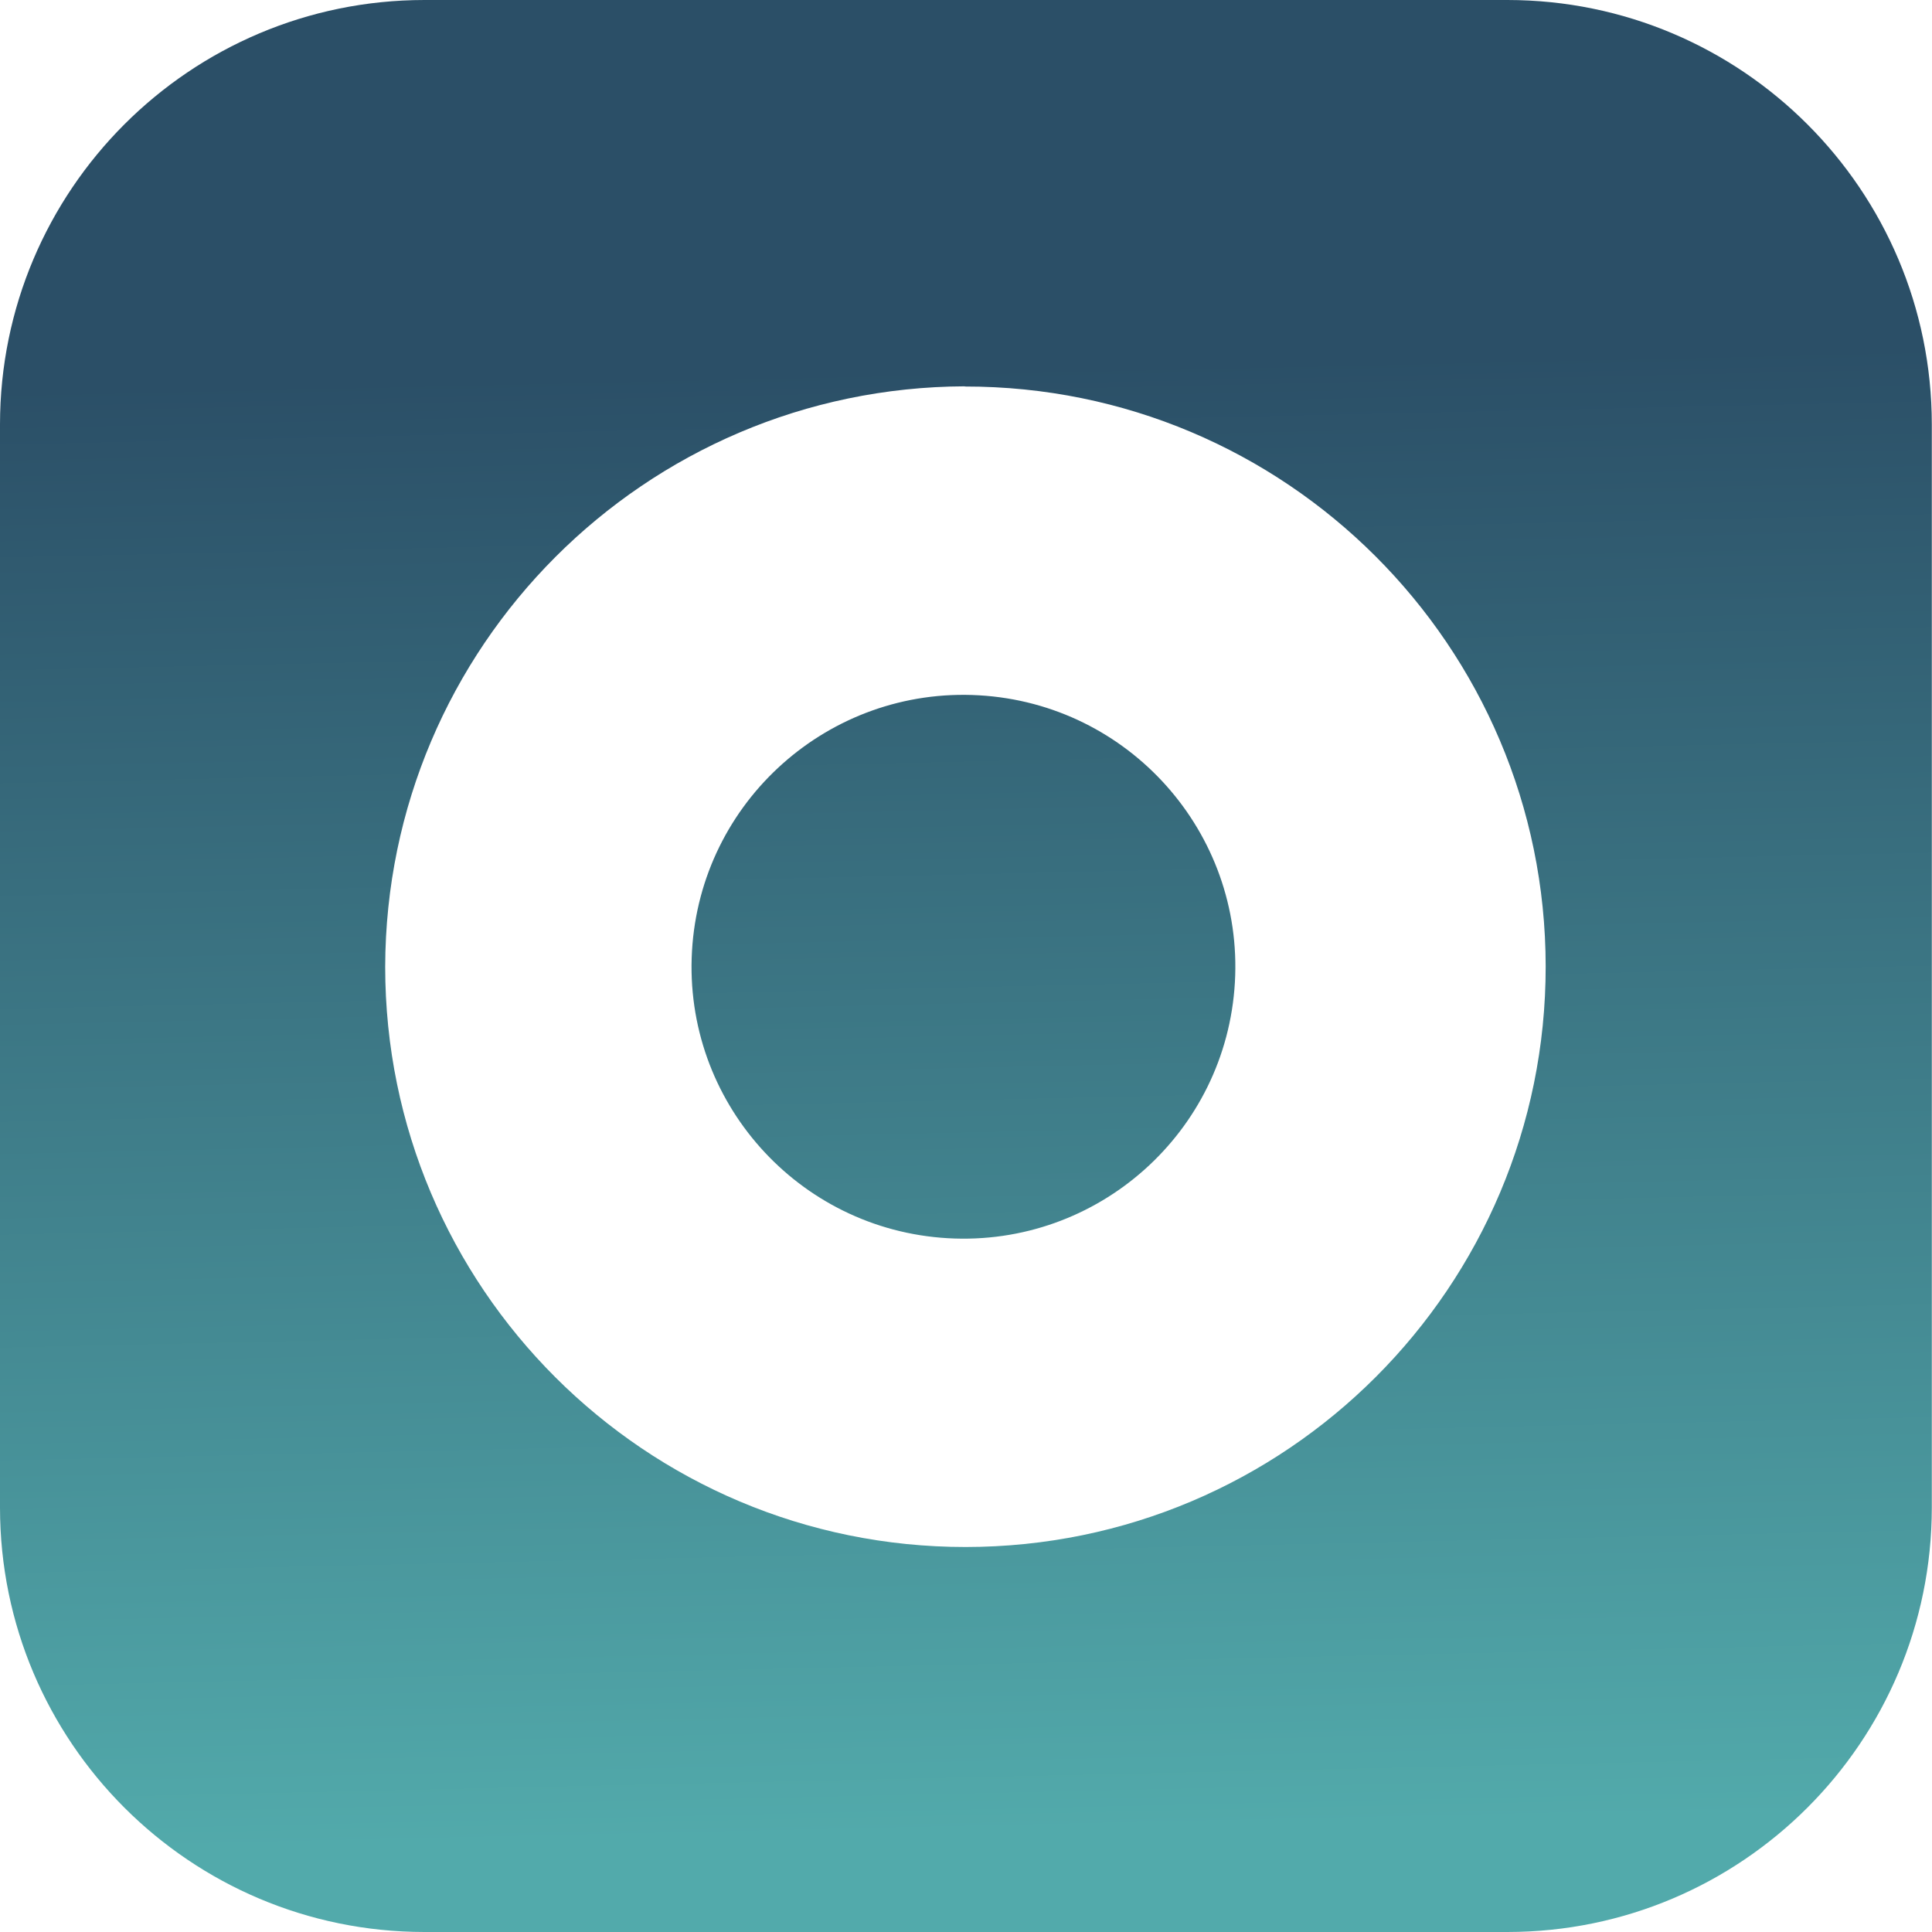
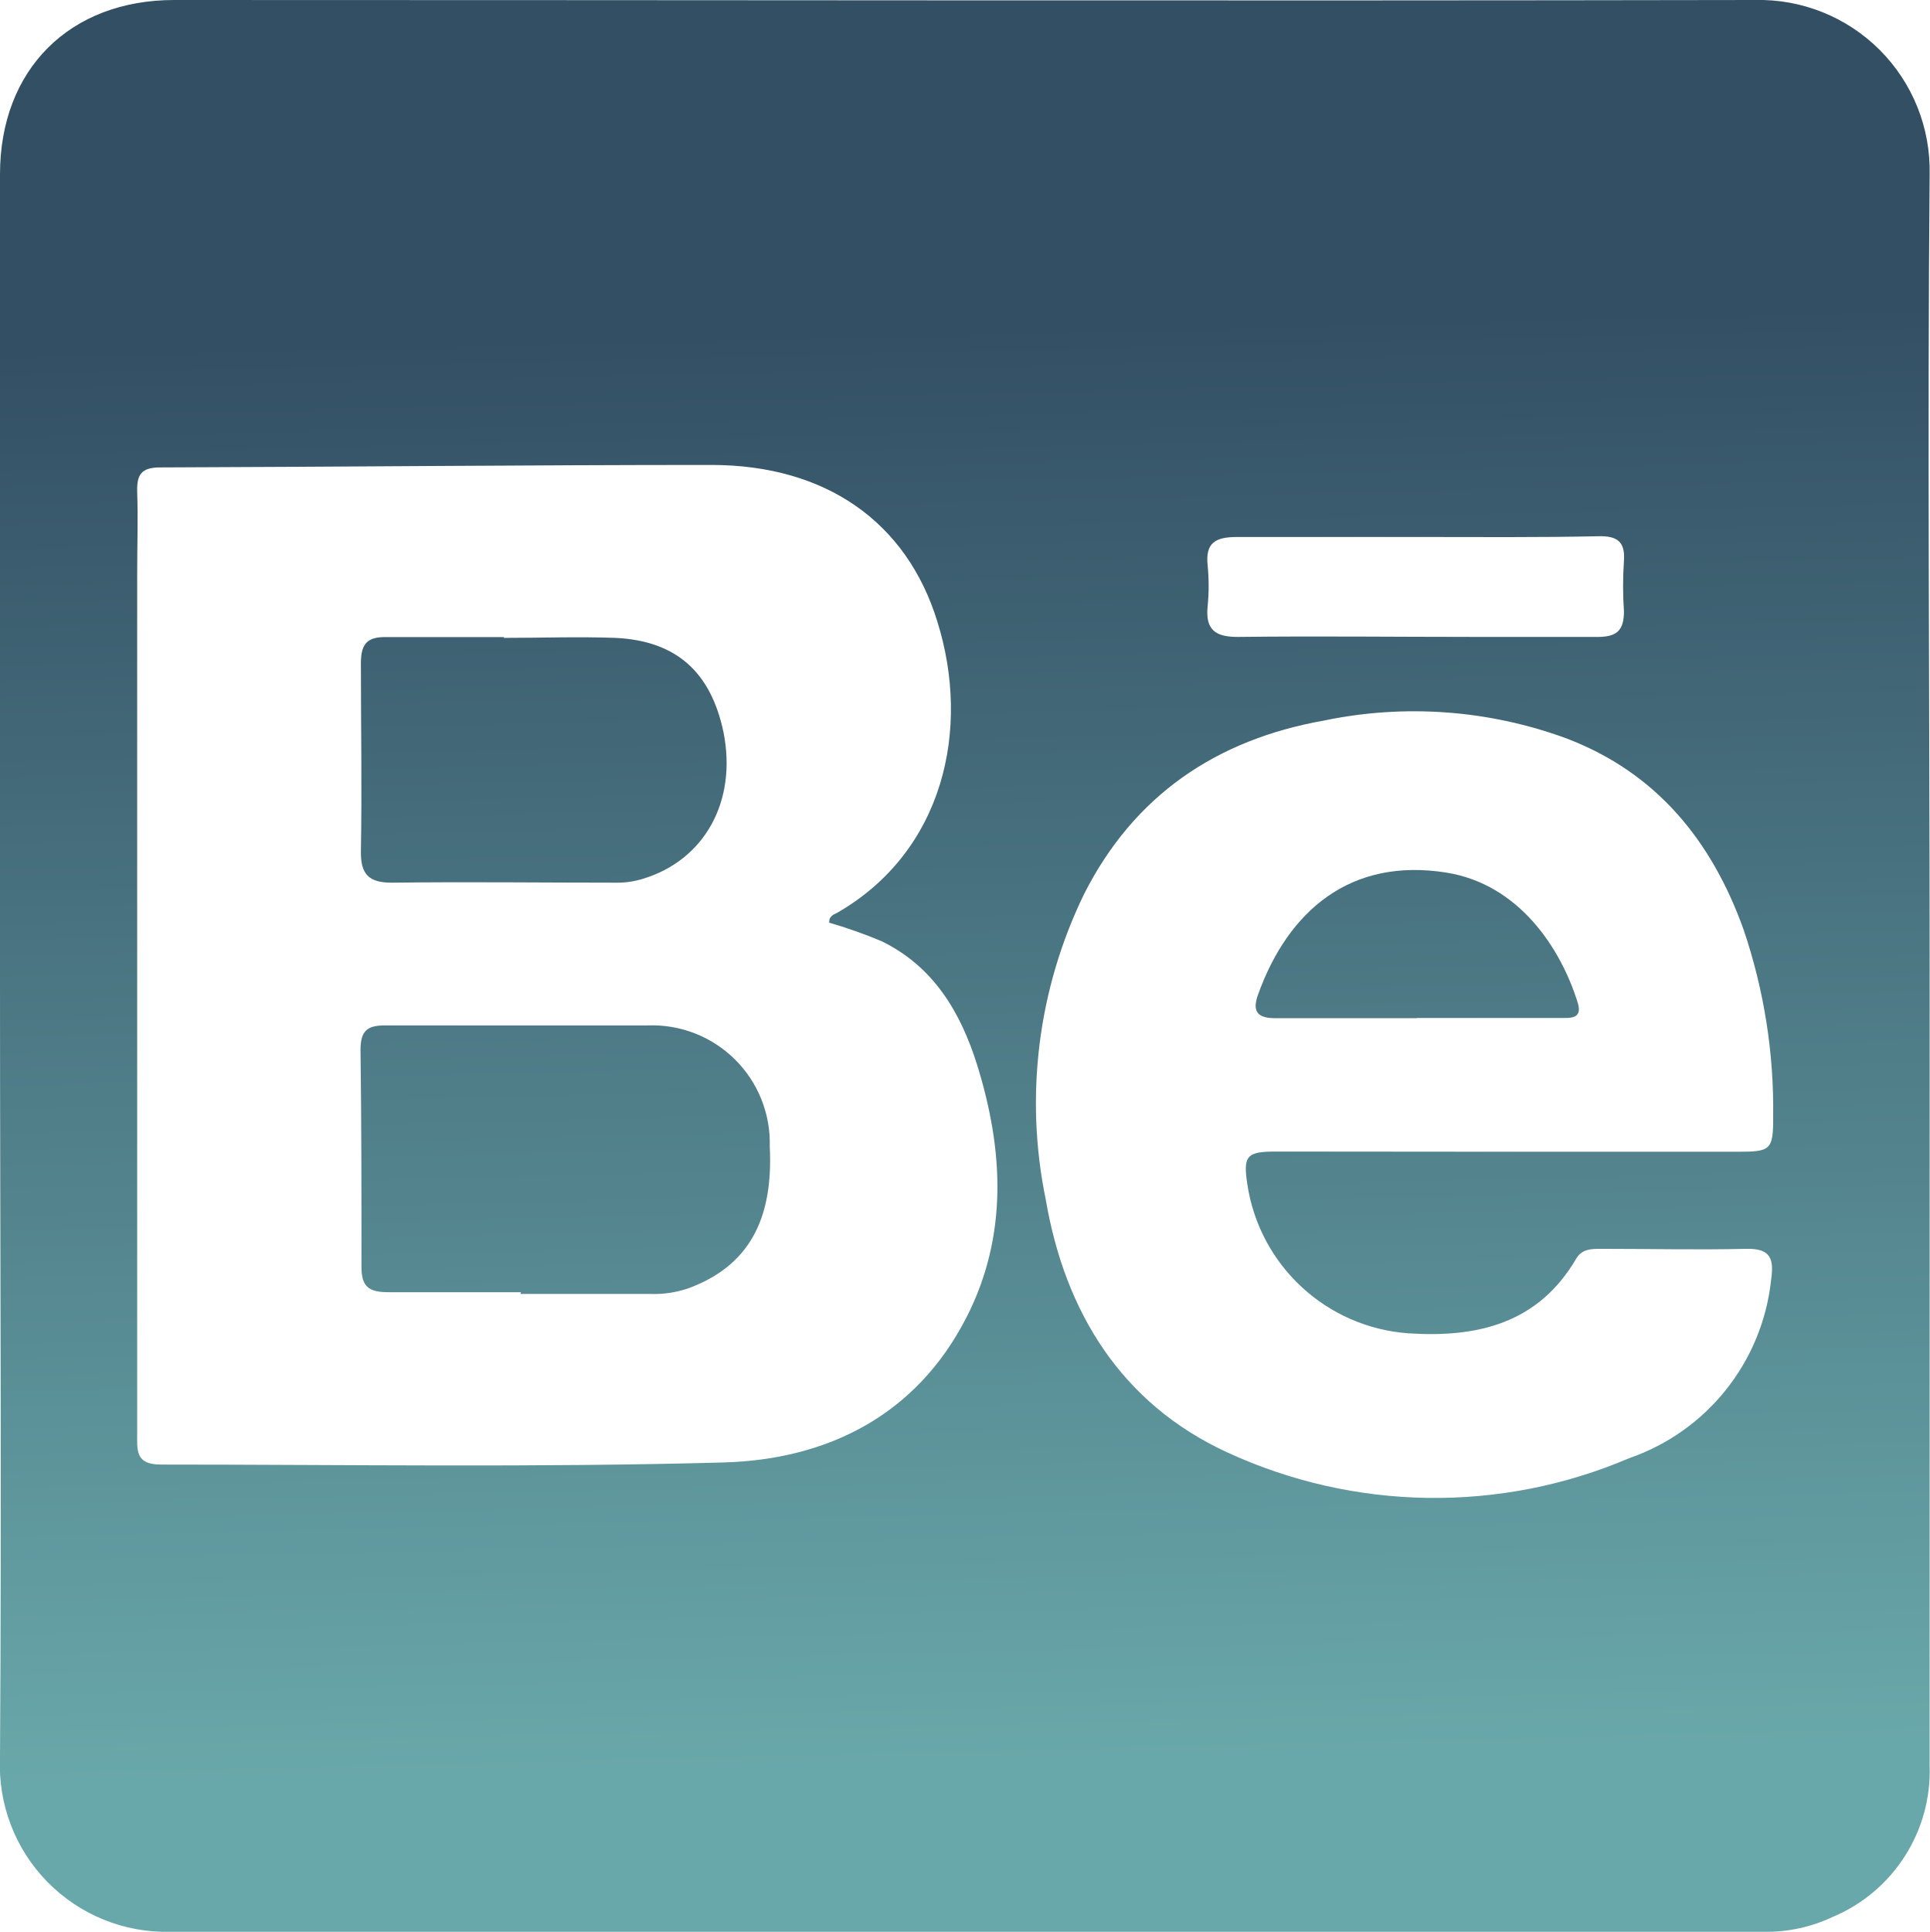
- <svg xmlns="http://www.w3.org/2000/svg" xmlns:xlink="http://www.w3.org/1999/xlink" viewBox="0 0 101.91 101.92">
+ <svg xmlns="http://www.w3.org/2000/svg" xmlns:xlink="http://www.w3.org/1999/xlink" viewBox="0 0 101 101.1">
  <defs>
-     <style>.cls-1{fill:url(#linear-gradient);}.cls-2{fill:url(#linear-gradient-2);}</style>
-     <linearGradient id="linear-gradient" x1="51.97" y1="96.72" x2="50.23" y2="19.35" gradientUnits="userSpaceOnUse">
-       <stop offset="0" stop-color="#52aaab" />
-       <stop offset="1" stop-color="#2b4f67" />
+     <style>.cls-1{fill:url(#linear-gradient);}.cls-2{fill:url(#linear-gradient-2);}.cls-3{fill:url(#linear-gradient-3);}.cls-4{fill:url(#linear-gradient-4);}</style>
+     <linearGradient id="linear-gradient" x1="51.5" y1="92.33" x2="49.7" y2="17.14" gradientUnits="userSpaceOnUse">
+       <stop offset="0" stop-color="#69a8aa" />
+       <stop offset="1" stop-color="#334f64" />
    </linearGradient>
-     <linearGradient id="linear-gradient-2" x1="51.98" y1="96.72" x2="50.24" y2="19.35" xlink:href="#linear-gradient" />
+     <linearGradient id="linear-gradient-2" x1="30.32" y1="92.84" x2="28.51" y2="17.65" xlink:href="#linear-gradient" />
+     <linearGradient id="linear-gradient-3" x1="29.68" y1="92.85" x2="27.87" y2="17.66" xlink:href="#linear-gradient" />
+     <linearGradient id="linear-gradient-4" x1="75.12" y1="91.76" x2="73.32" y2="16.57" xlink:href="#linear-gradient" />
  </defs>
  <g id="Layer_2" data-name="Layer 2">
    <g id="Layer_1-2" data-name="Layer 1">
-       <path class="cls-1" d="M50,65.32a14.34,14.34,0,1,0,1.65-28.64A14.34,14.34,0,0,0,50,65.32Z" />
-       <path class="cls-2" d="M0,22.39V79.53a22.4,22.4,0,0,0,22.39,22.39H79.52a22.4,22.4,0,0,0,22.39-22.39V22.39A22.4,22.4,0,0,0,79.52,0H22.39A22.4,22.4,0,0,0,0,22.39Zm50.9-2A30.61,30.61,0,1,1,20.32,51,30.7,30.7,0,0,1,50.9,20.38Z" />
+       <g id="Oxv7uR.tif">
+         <path class="cls-1" d="M101,50.56q0,20.91,0,41.83a8.28,8.28,0,0,1-5.07,7.92,8.15,8.15,0,0,1-3.61.78q-41.7,0-83.41,0A8.71,8.71,0,0,1,0,92C.09,78.45,0,64.91,0,51.36Q0,30.24,0,9.12C0,3.64,3.64,0,9.12,0,36.7,0,64.28.05,91.86,0A8.93,8.93,0,0,1,101,9.12C100.88,22.93,101,36.74,101,50.56Zm-57.6-2.29c0-.36.25-.41.43-.51,5.56-3.21,7-9.6,5.23-15.24-1.61-5.22-5.84-8.17-11.77-8.19-9.63,0-19.27.1-28.91.13-1,0-1.22.39-1.2,1.27.05,1.42,0,2.84,0,4.26q0,22.51,0,45c0,.88-.11,1.65,1.23,1.65,9.82,0,19.64.16,29.45-.11,5.46-.15,10.11-2.47,12.73-7.6,2.18-4.27,1.94-8.76.55-13.22-.86-2.73-2.27-5.13-5-6.46A25.68,25.68,0,0,0,43.36,48.27Zm35.52,12H91c1.67,0,1.82-.1,1.81-1.82a29.2,29.2,0,0,0-1.55-9.81c-1.66-4.63-4.54-8.2-9.27-10a23.12,23.12,0,0,0-12.71-.93c-5.63,1-9.93,3.92-12.54,9.08a25,25,0,0,0-2,16c1,5.84,3.93,10.64,9.47,13.2a25.93,25.93,0,0,0,21.08.31A11.12,11.12,0,0,0,92.7,67c.16-1.11,0-1.68-1.3-1.65-2.53.06-5.06,0-7.59,0-.5,0-1,0-1.3.5-2,3.42-5.19,4.16-8.81,3.92a9.19,9.19,0,0,1-8.41-7.78c-.23-1.5-.05-1.73,1.47-1.73ZM74.2,28.1c-3.15,0-6.3,0-9.44,0-1.12,0-1.68.28-1.55,1.49a10.83,10.83,0,0,1,0,2.13c-.13,1.25.42,1.62,1.61,1.61,4.12-.05,8.24,0,12.37,0,2.17,0,4.34,0,6.51,0C84.61,33.31,85,33,85,32a19.68,19.68,0,0,1,0-2.66c.07-1-.36-1.3-1.32-1.28C80.49,28.13,77.35,28.1,74.2,28.1Z" />
+         <path class="cls-2" d="M27.27,67.62c-2.31,0-4.62,0-6.93,0-1,0-1.43-.25-1.42-1.35,0-3.77,0-7.55-.05-11.32,0-1,.34-1.3,1.31-1.29,4.57,0,9.14,0,13.71,0A6.16,6.16,0,0,1,40.29,60c.2,3.91-1.17,6.28-4.27,7.42a5.51,5.51,0,0,1-2,.29c-2.26,0-4.52,0-6.78,0Z" />
+         <path class="cls-3" d="M26.36,33.38c1.95,0,3.91-.07,5.85,0,3.2.15,5,1.8,5.66,4.94.72,3.62-1,6.7-4.23,7.67a4.46,4.46,0,0,1-1.3.2c-4,0-7.89-.05-11.83,0-1.2,0-1.64-.43-1.62-1.65.06-3.28,0-6.56,0-9.84,0-1.07.38-1.39,1.39-1.36,2,0,4.08,0,6.11,0Z" />
+         <path class="cls-4" d="M74.18,53.28c-2.48,0-5,0-7.45,0-1,0-1.17-.43-.88-1.24,1.58-4.39,4.84-7.17,9.84-6.38,3.8.6,6,3.94,6.89,6.81.28.91-.46.79-1,.8-2.48,0-5,0-7.45,0Z" />
+       </g>
    </g>
  </g>
</svg>
